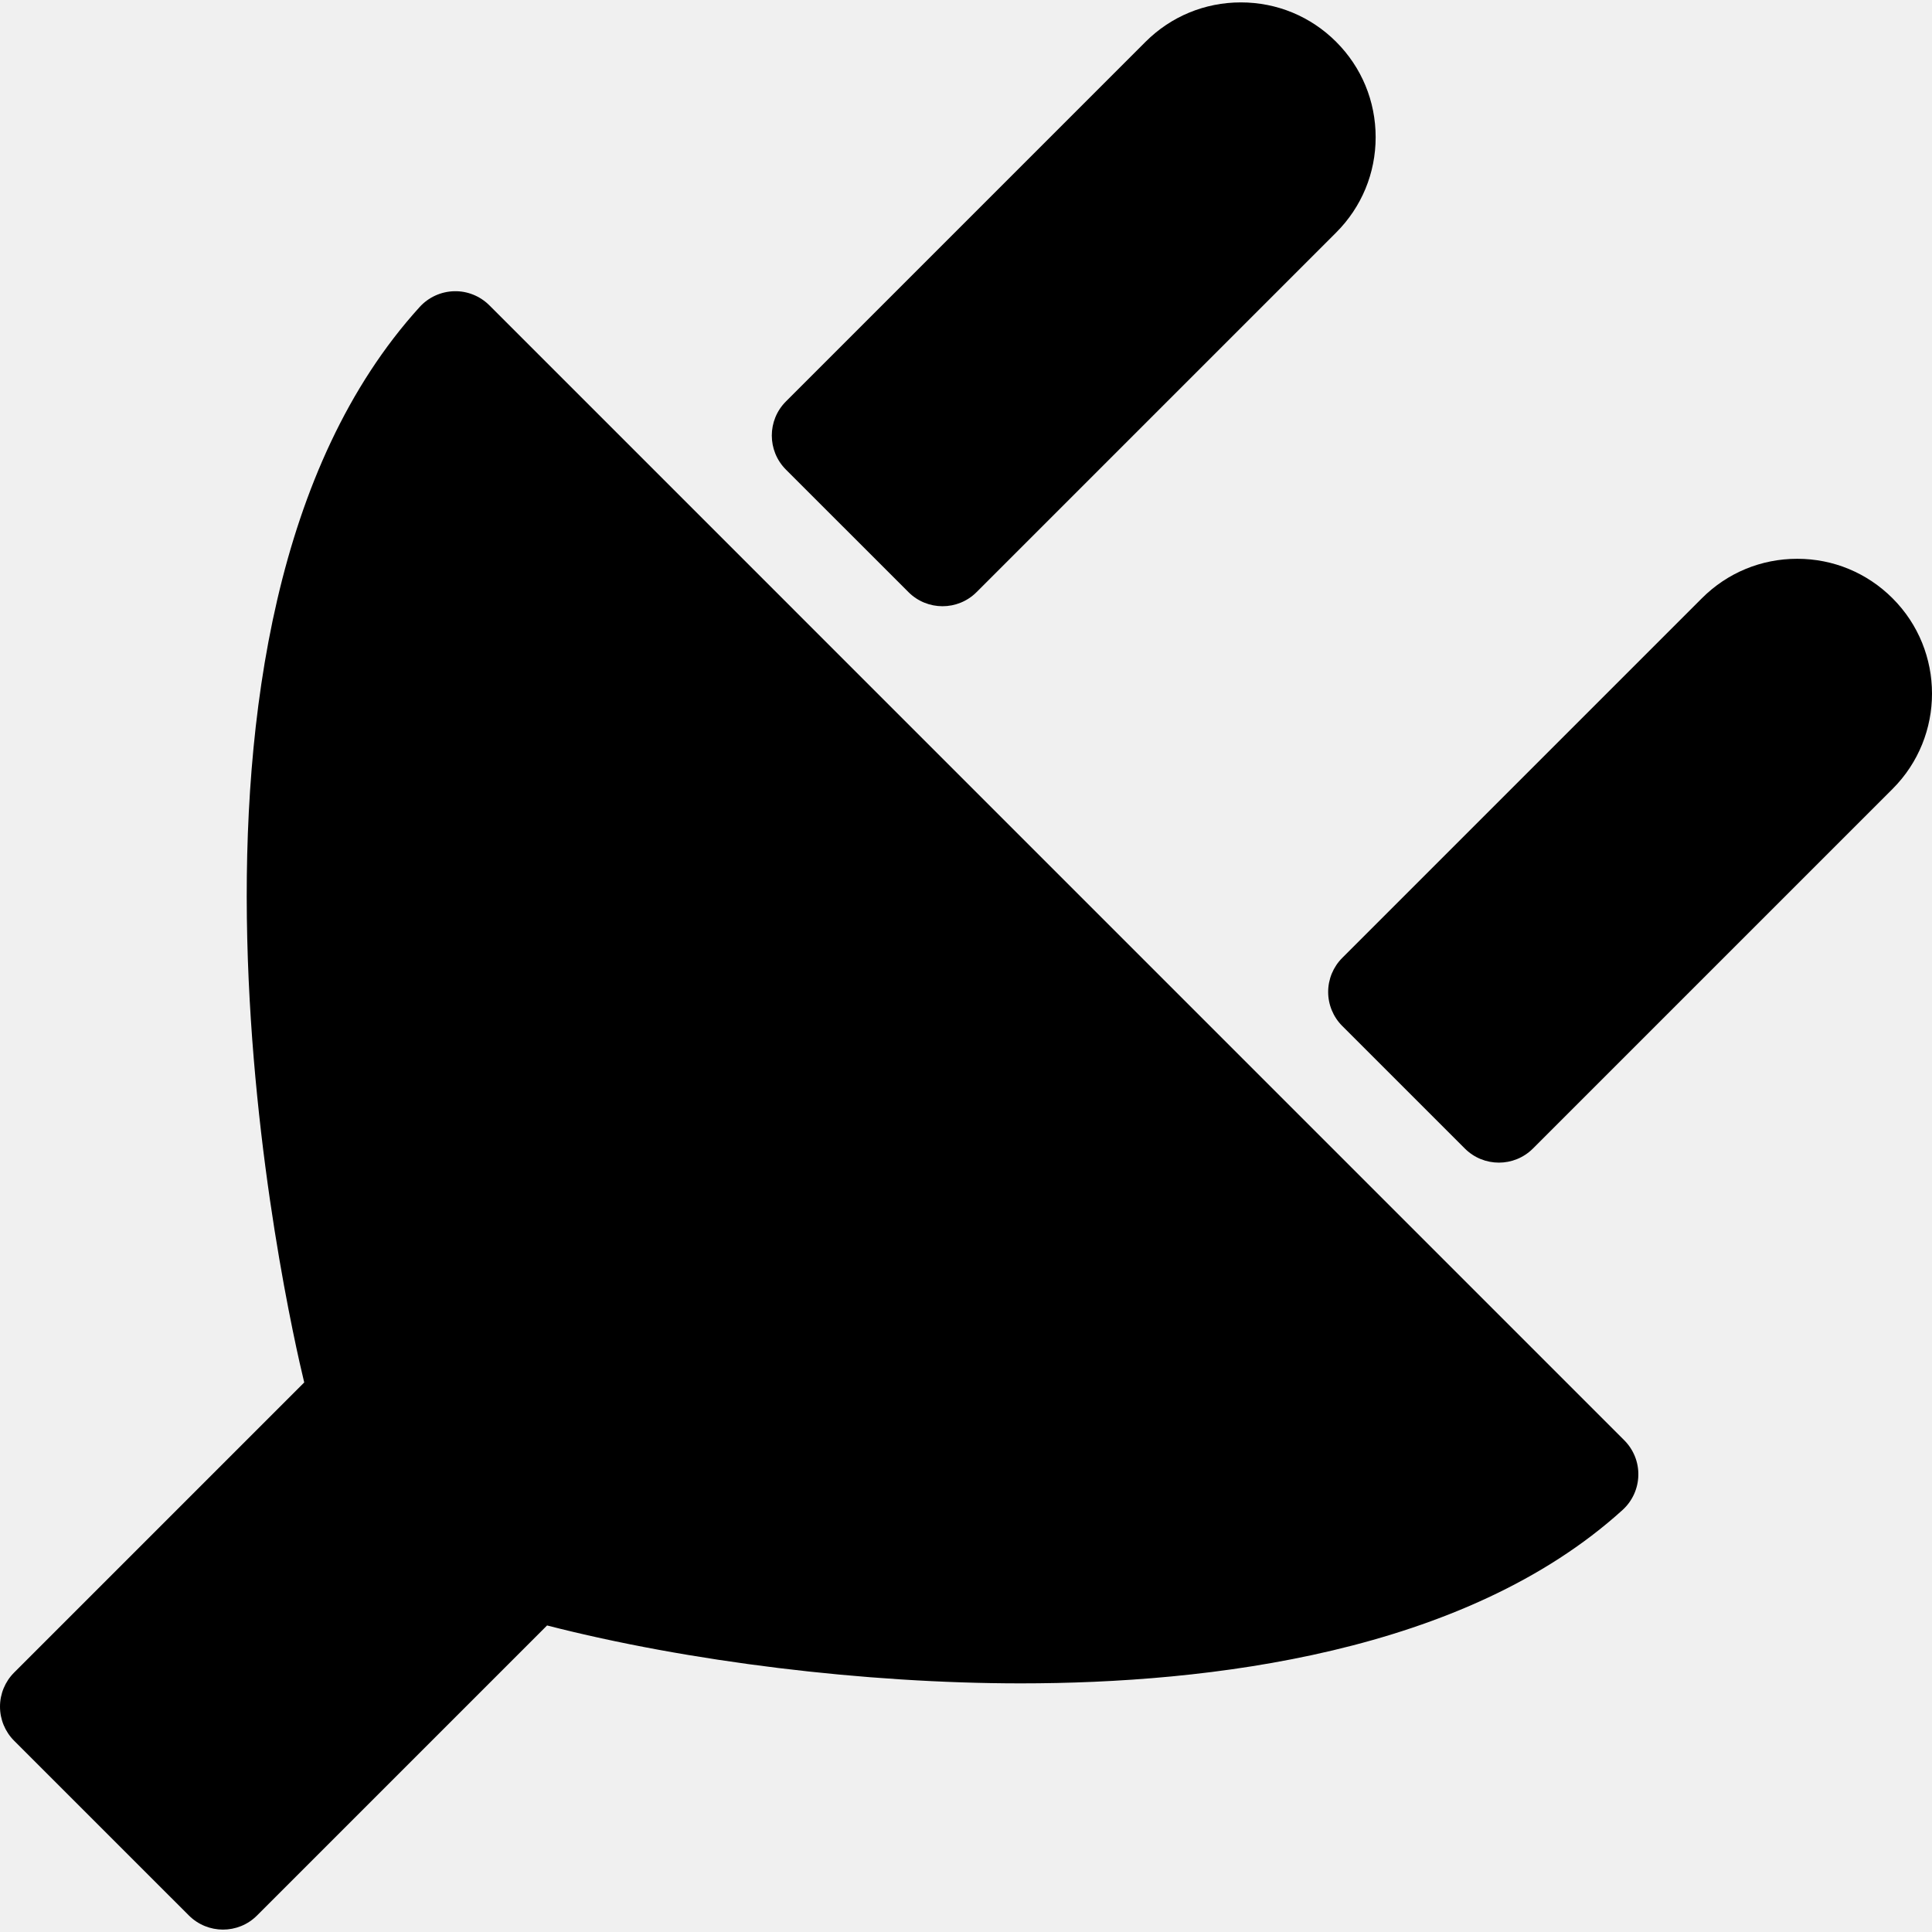
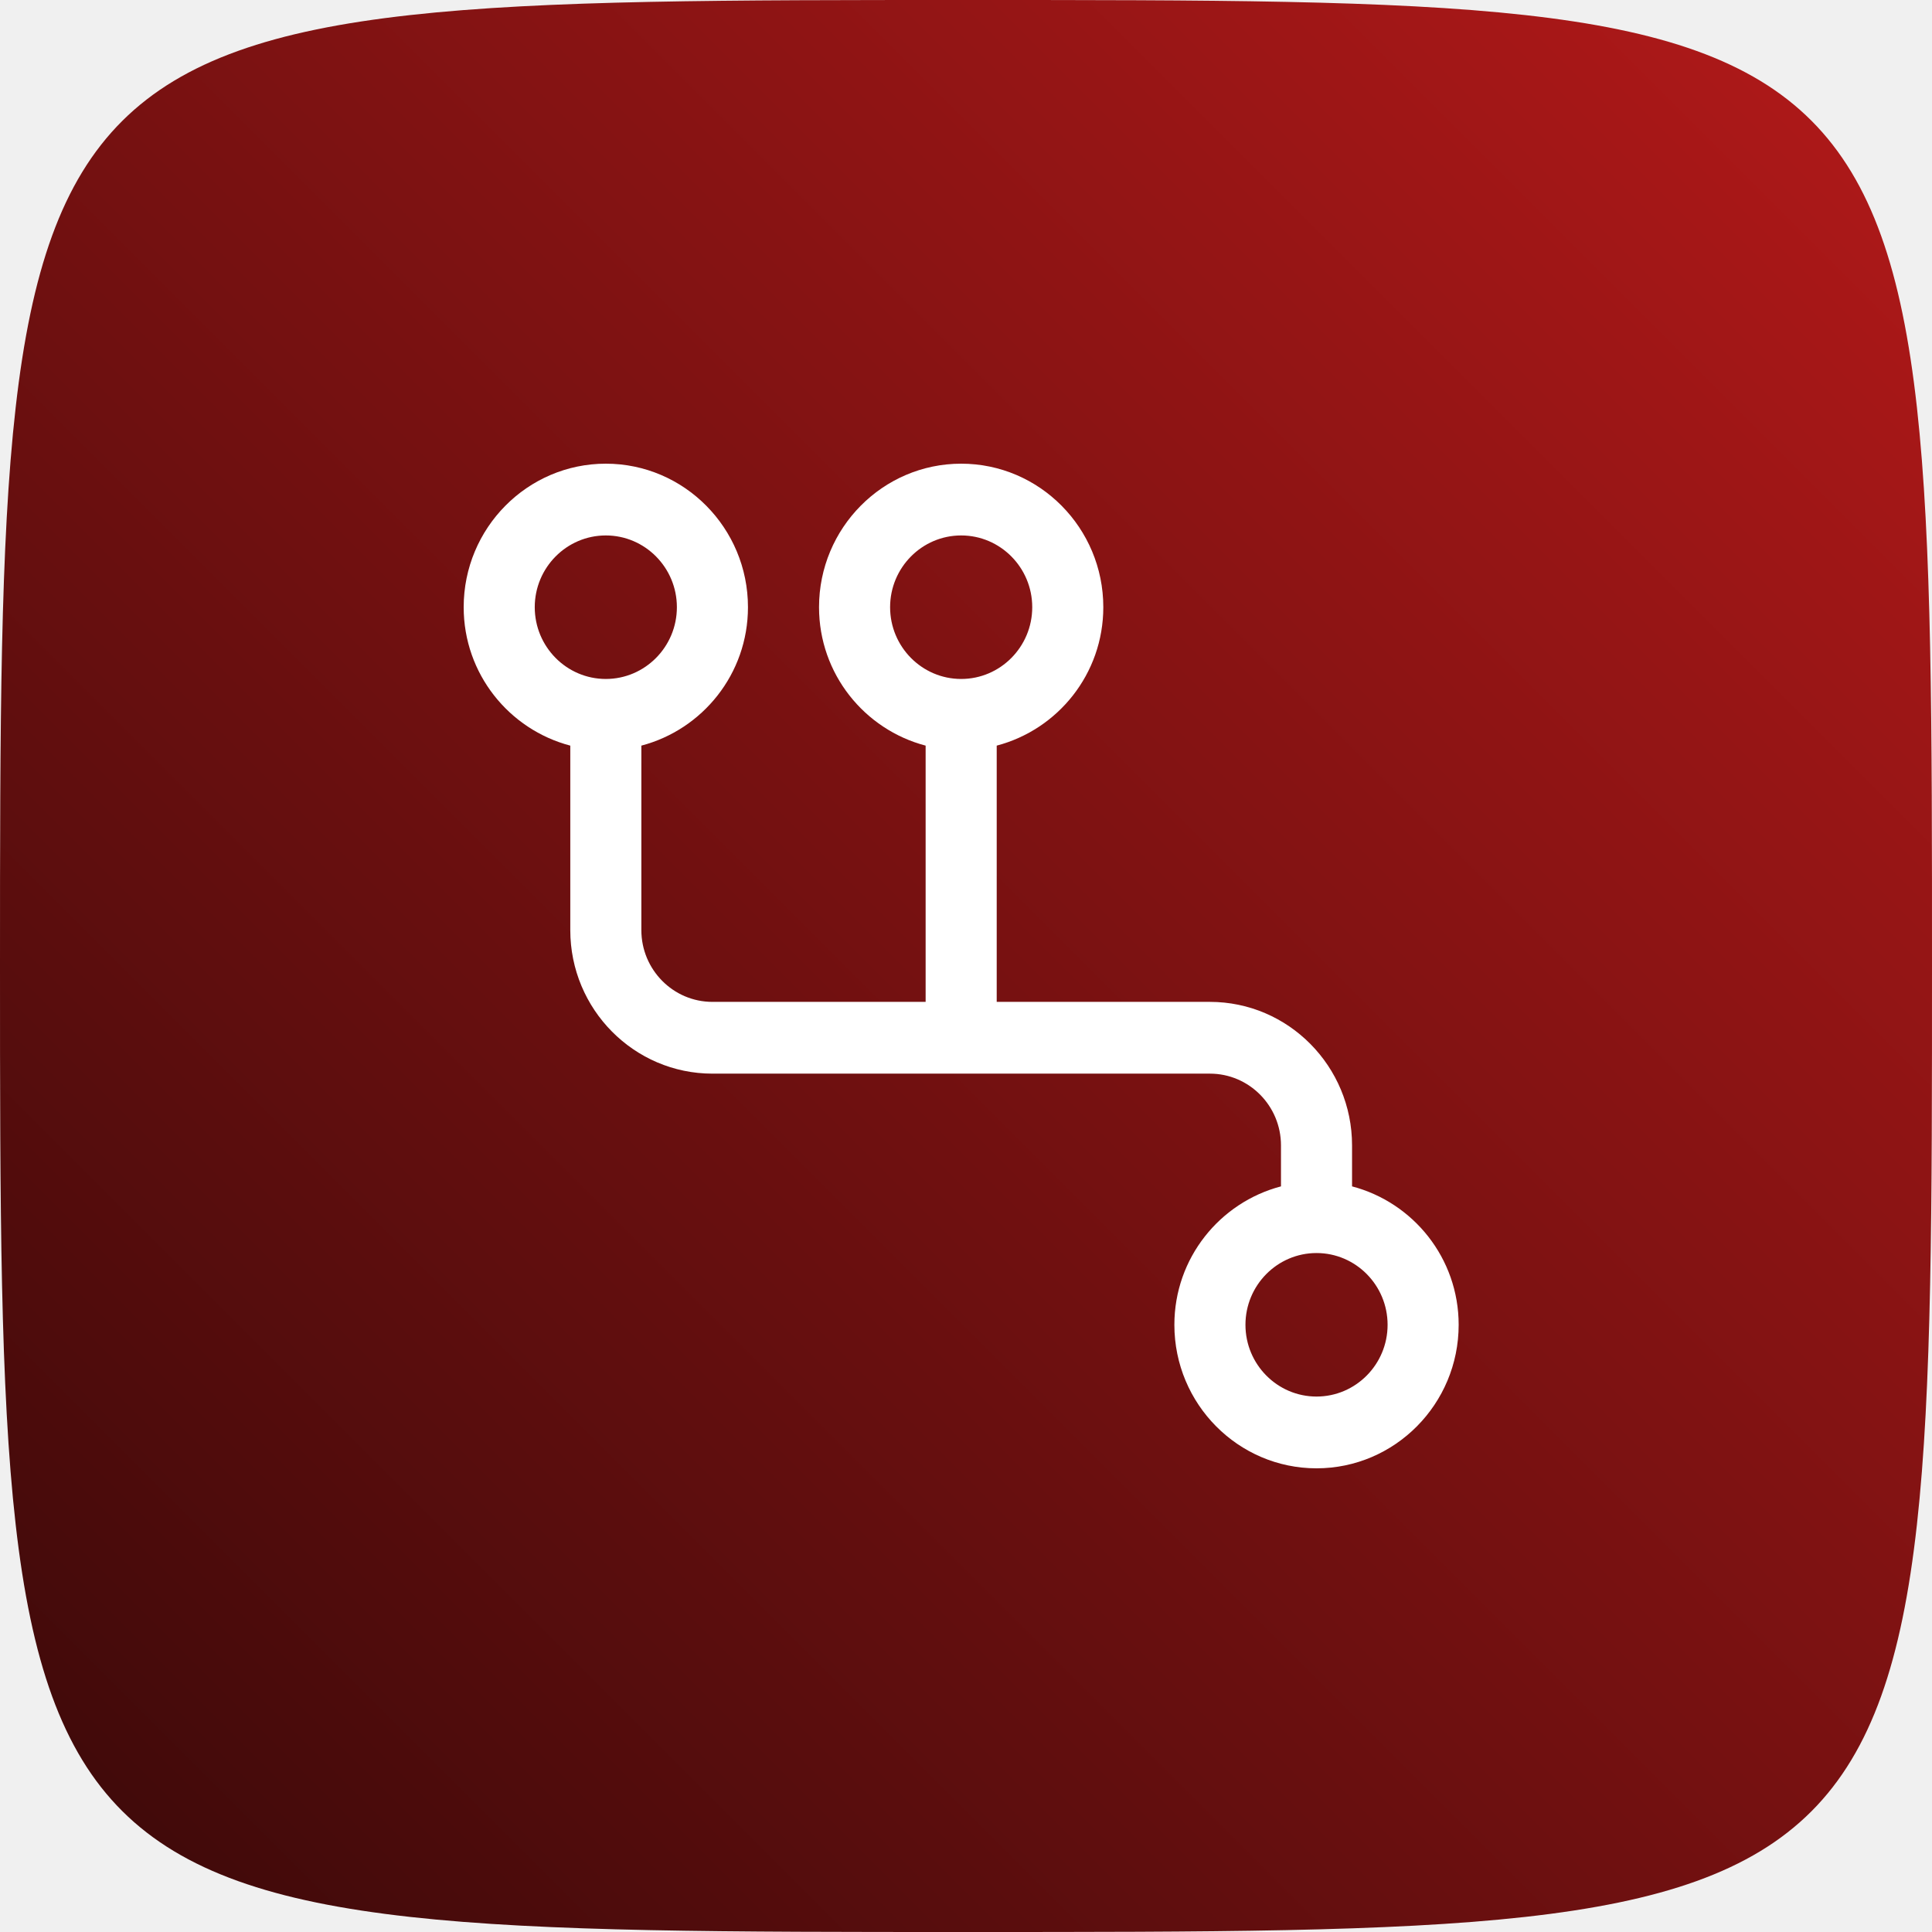
- <svg xmlns="http://www.w3.org/2000/svg" version="1.1" id="Capa_1" x="0px" y="0px" width="99.012px" height="99.012px" viewBox="0 0 99.012 99.012" style="enable-background:new 0 0 99.012 99.012;" xml:space="preserve">
-   <g>
-     <g>
-       <path d="M25.08,15.648c-0.478-0.478-1.135-0.742-1.805-0.723c-0.675,0.017-1.314,0.309-1.768,0.808    c-14.829,16.325-6.762,51.623-5.916,55.115L0.723,85.717C0.26,86.18,0,86.808,0,87.463c0,0.654,0.26,1.283,0.723,1.746    l8.958,8.957c0.482,0.48,1.114,0.723,1.746,0.723c0.631,0,1.264-0.24,1.745-0.723l14.865-14.864    c7.237,1.859,16.289,2.968,24.28,2.968c9.599,0,22.739-1.543,30.836-8.886c0.5-0.454,0.793-1.093,0.809-1.769    c0.018-0.676-0.245-1.328-0.723-1.805L25.08,15.648z" />
-       <path d="M46.557,30.345c0.482,0.482,1.114,0.723,1.746,0.723c0.632,0,1.264-0.241,1.746-0.724l18.428-18.428    c1.305-1.305,2.023-3.04,2.023-4.885c0-1.846-0.719-3.582-2.023-4.886c-1.305-1.305-3.039-2.022-4.885-2.022    c-1.845,0-3.581,0.718-4.887,2.022L40.277,20.574c-0.964,0.964-0.964,2.527,0,3.492L46.557,30.345z" />
-       <path d="M96.99,30.661c-1.305-1.305-3.039-2.024-4.885-2.024c-1.847,0-3.582,0.718-4.886,2.023L68.79,49.089    c-0.464,0.463-0.724,1.091-0.724,1.746s0.26,1.282,0.724,1.746l6.28,6.278c0.481,0.482,1.113,0.724,1.746,0.724    c0.631,0,1.264-0.241,1.746-0.724l18.43-18.429C99.686,37.735,99.686,33.353,96.99,30.661z" />
-     </g>
+ <svg xmlns="http://www.w3.org/2000/svg" width="200" height="200" viewBox="0 0 200 200" fill="none">
+   <path fill-rule="evenodd" clip-rule="evenodd" d="M0 100C0 0 0.398 0 100.199 0C200 0 200 0 200 100C200 200 200 200 100.199 200C0.398 200 0 200 0 100Z" fill="url(#paint0_linear_2:2)" />
+   <g clip-path="url(#clip0_2:2)">
+     <path d="M77.429 62.857C77.429 69.762 72.72 75.527 66.393 77.187L66.393 96.286C66.393 100.383 69.692 103.714 73.75 103.714L95.821 103.714L95.821 77.187C89.494 75.527 84.786 69.762 84.786 62.857C84.786 54.663 91.385 48 99.5 48C107.615 48 114.214 54.663 114.214 62.857C114.214 69.762 109.506 75.527 103.179 77.187L103.179 103.714L125.25 103.714C133.365 103.714 139.964 110.378 139.964 118.571L139.964 122.813C146.291 124.473 151 130.238 151 137.143C151 145.337 144.401 152 136.286 152C128.171 152 121.571 145.337 121.571 137.143C121.571 130.238 126.28 124.473 132.607 122.813L132.607 118.571C132.607 114.475 129.307 111.143 125.25 111.143L73.75 111.143C65.635 111.143 59.036 104.479 59.036 96.286L59.036 77.187C52.709 75.527 48 69.762 48 62.857C48 54.663 54.599 48 62.714 48C70.829 48 77.429 54.663 77.429 62.857ZM106.857 62.857C106.857 58.76 103.557 55.429 99.5 55.429C95.442 55.429 92.143 58.76 92.143 62.857C92.143 66.954 95.442 70.286 99.5 70.286C103.557 70.286 106.857 66.954 106.857 62.857ZM128.929 137.143C128.929 141.24 132.228 144.571 136.286 144.571C140.343 144.571 143.643 141.24 143.643 137.143C143.643 133.046 140.343 129.714 136.286 129.714C132.228 129.714 128.929 133.046 128.929 137.143ZM55.357 62.857C55.357 66.954 58.657 70.286 62.714 70.286C66.772 70.286 70.071 66.954 70.071 62.857C70.071 58.76 66.772 55.429 62.714 55.429C58.657 55.429 55.357 58.76 55.357 62.857Z" fill="white" />
  </g>
-   <g>
- </g>
-   <g>
- </g>
-   <g>
- </g>
-   <g>
- </g>
-   <g>
- </g>
-   <g>
- </g>
-   <g>
- </g>
-   <g>
- </g>
-   <g>
- </g>
-   <g>
- </g>
-   <g>
- </g>
-   <g>
- </g>
-   <g>
- </g>
-   <g>
- </g>
-   <g>
- </g>
+   <defs>
+     <linearGradient id="paint0_linear_2:2" x1="-1.19037e-06" y1="200" x2="200" y2="-1.19037e-06" gradientUnits="userSpaceOnUse">
+       <stop stop-color="#3A0909" />
+       <stop offset="1" stop-color="#B31919" />
+     </linearGradient>
+     <clipPath id="clip0_2:2">
+       <rect width="104" height="103" fill="white" transform="matrix(-4.37114e-08 -1 -1 4.37114e-08 151 152)" />
+     </clipPath>
+   </defs>
</svg>
